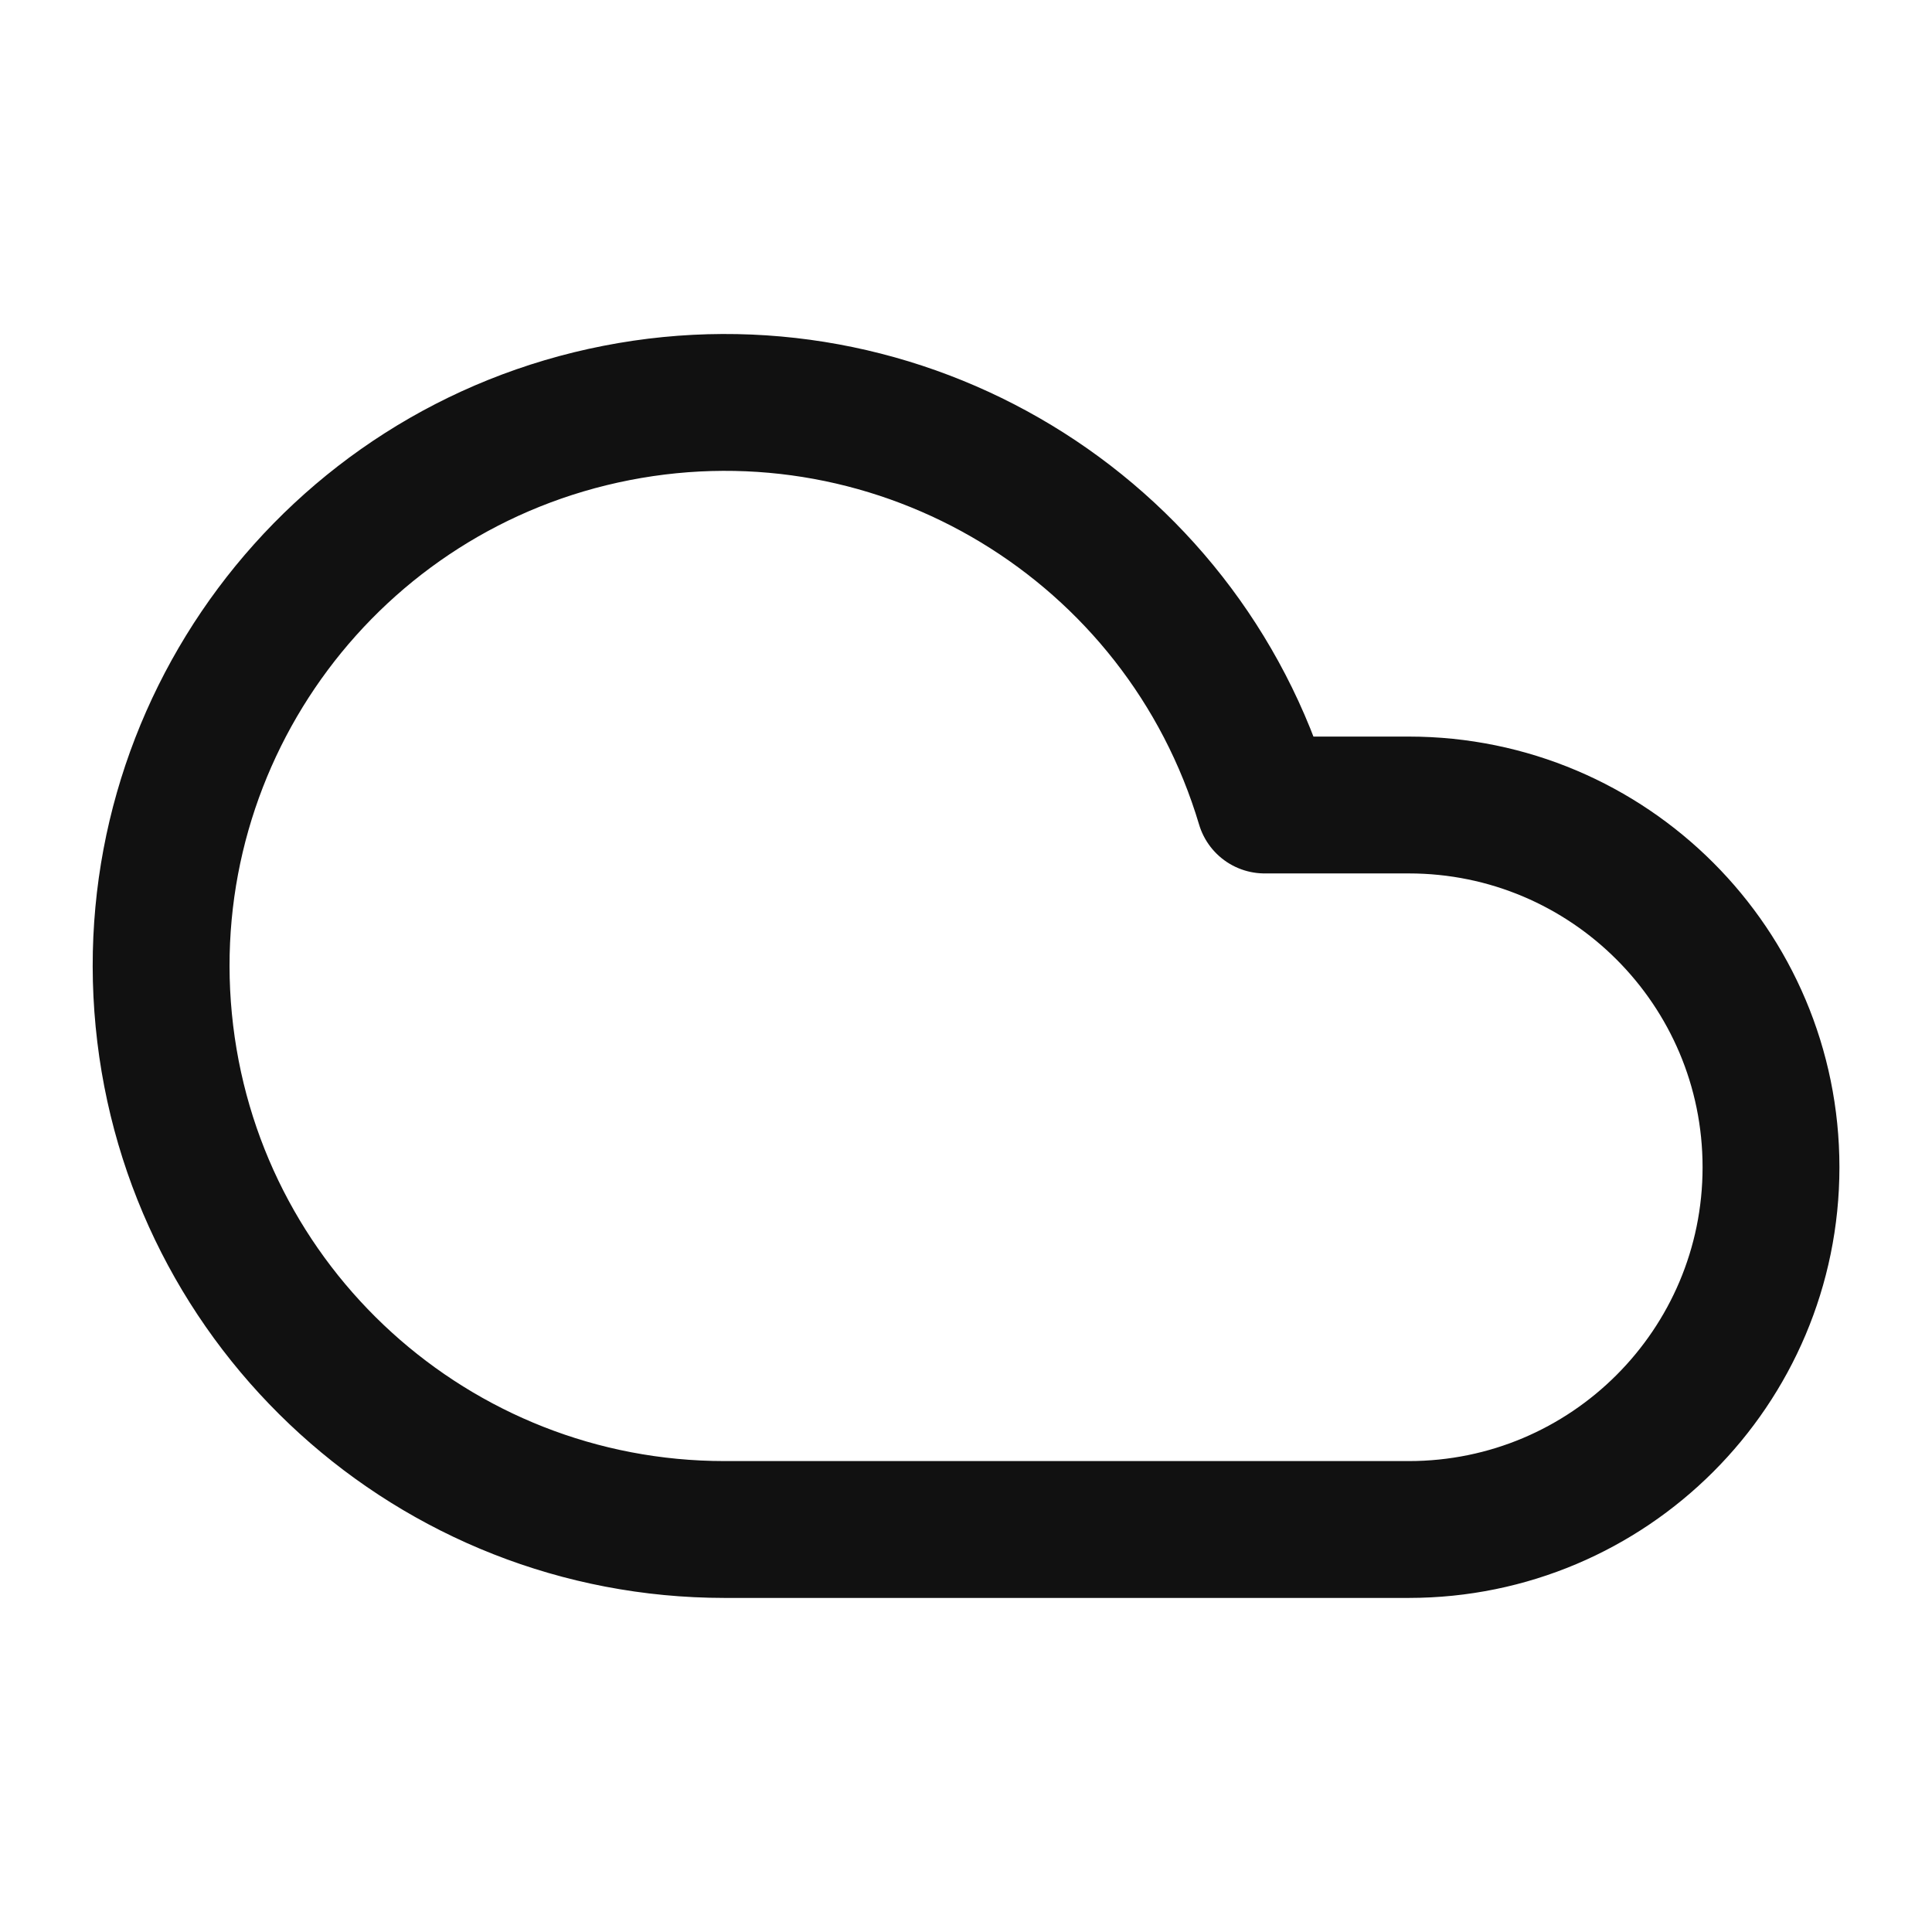
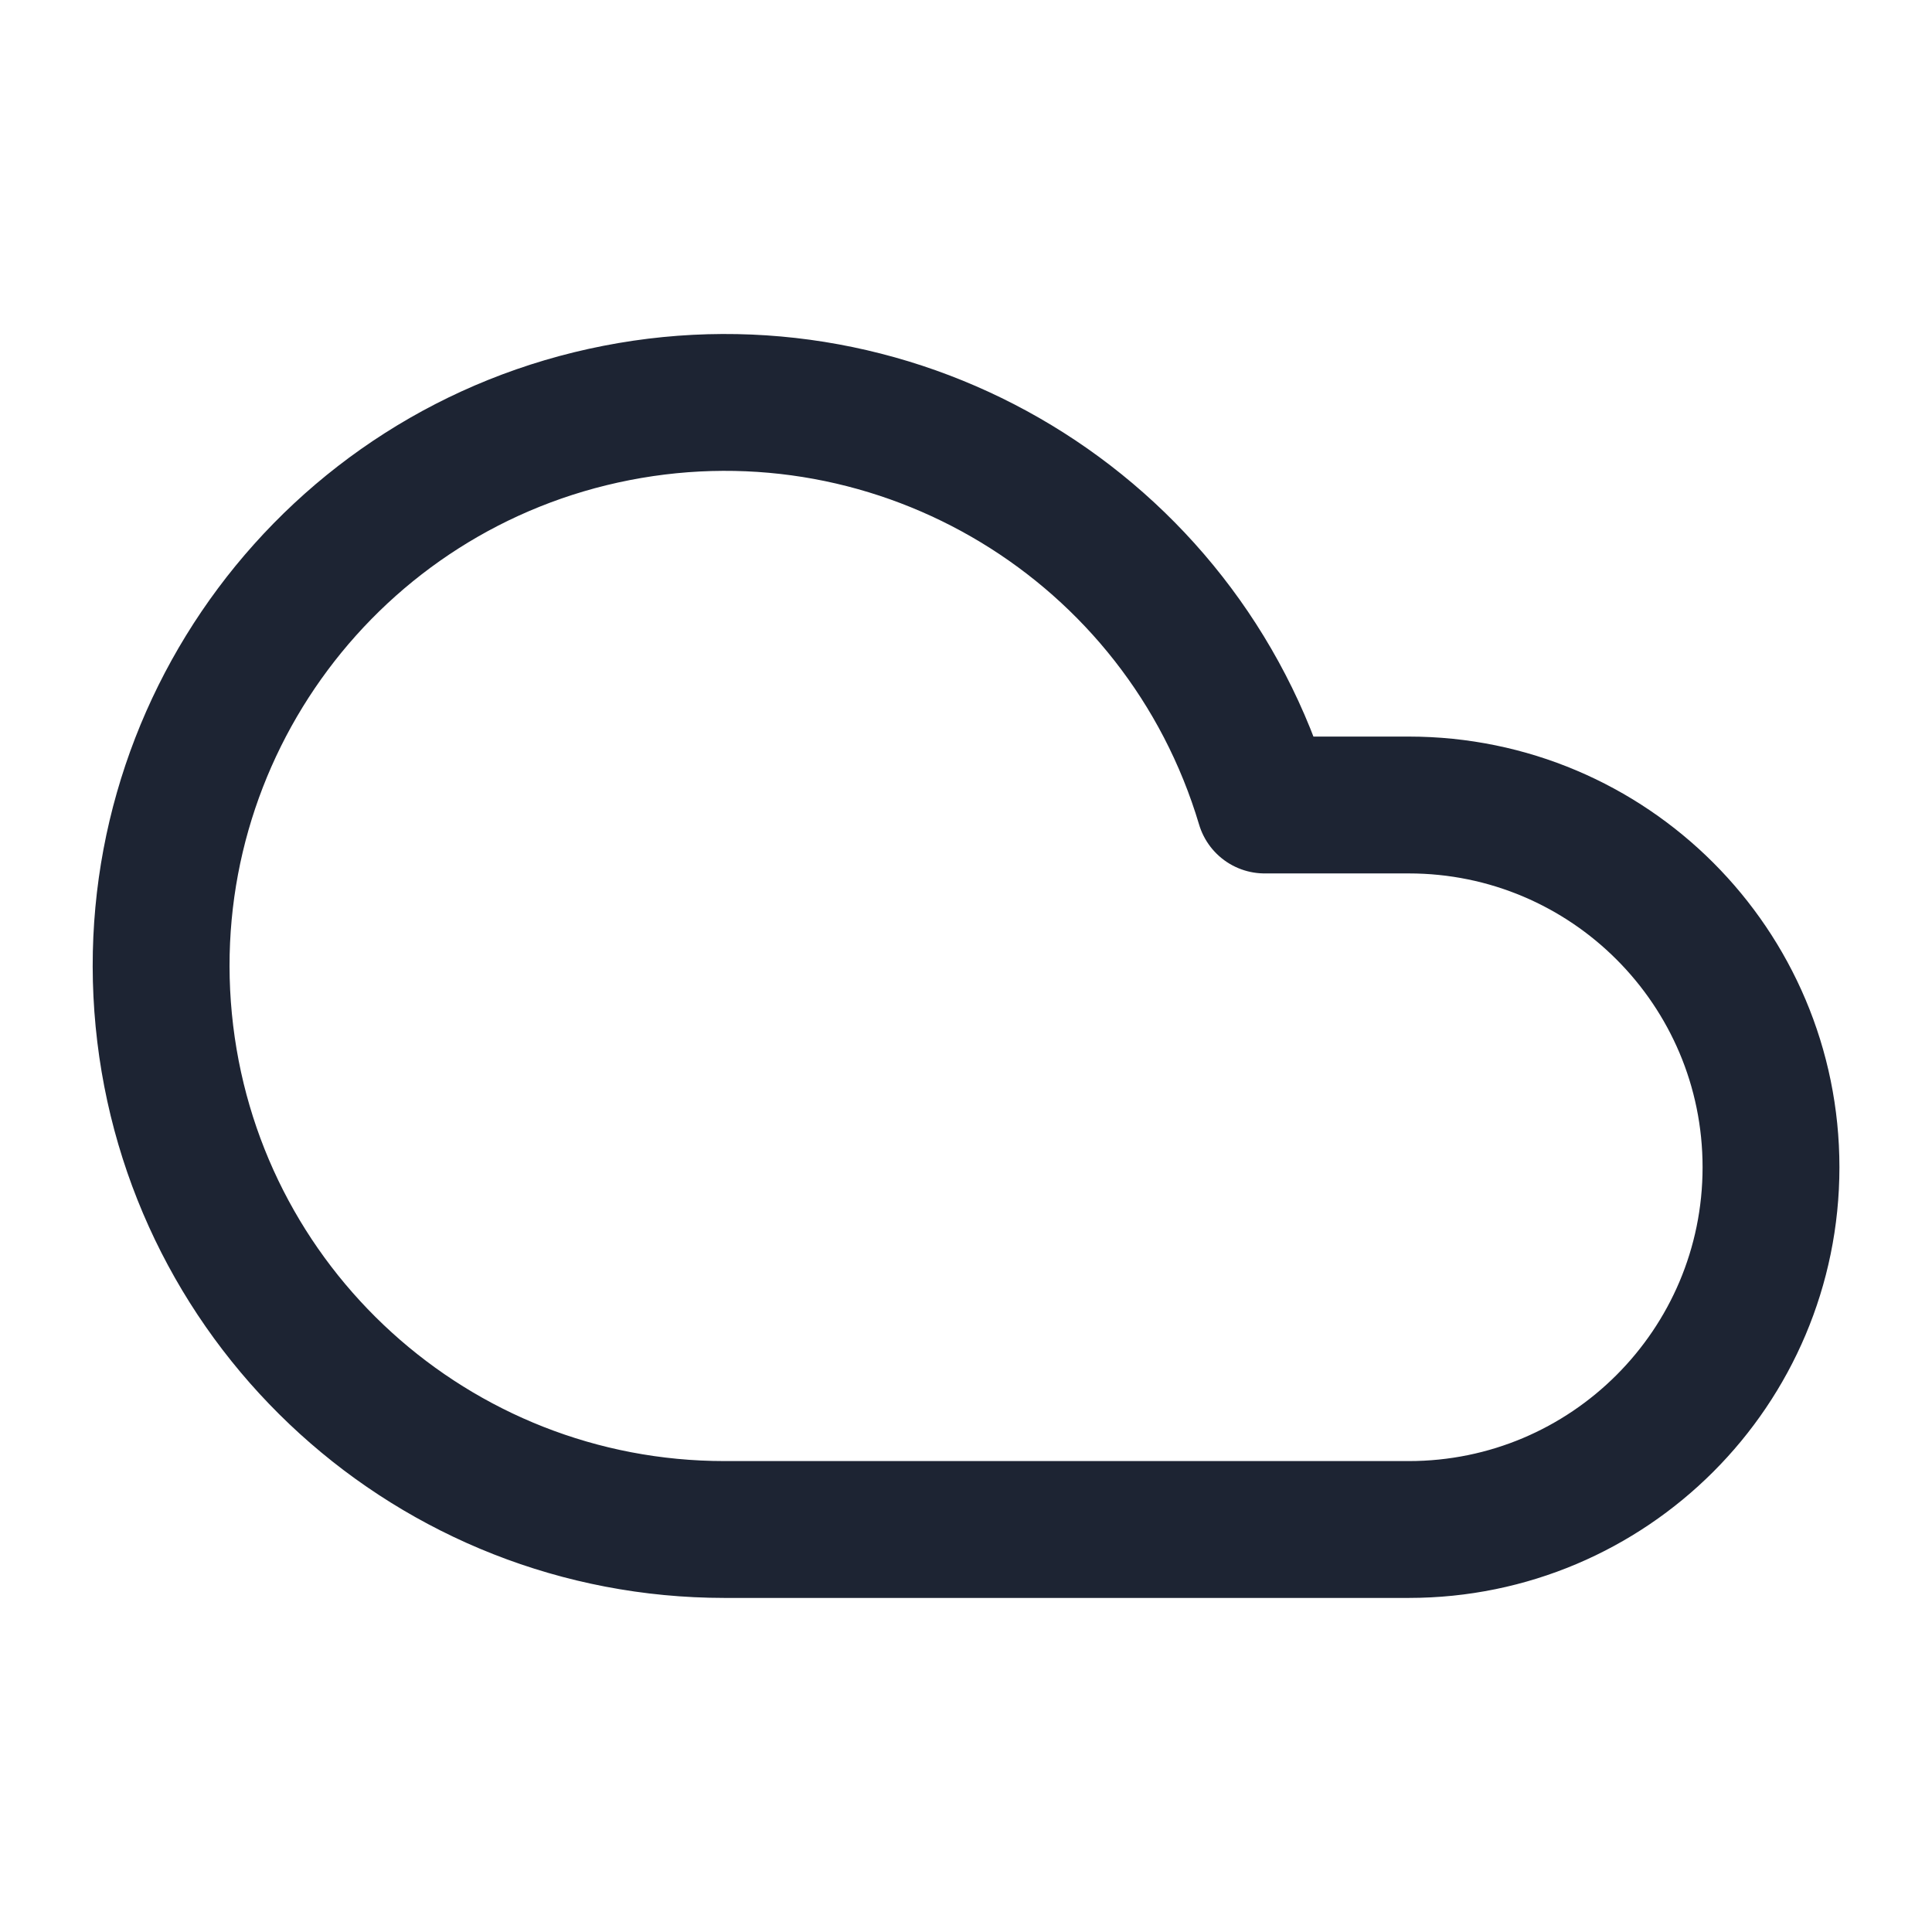
<svg xmlns="http://www.w3.org/2000/svg" width="48" height="48" viewBox="0 0 24 24">
-   <path fill="none" stroke="#111111" stroke-linecap="round" stroke-linejoin="round" stroke-width="1.7" d="M17.5 19H9a7 7 0 1 1 6.71-9h1.79a4.5 4.5 0 1 1 0 9" />
+   <path fill="none" stroke="#1d2433" stroke-linecap="round" stroke-linejoin="round" stroke-width="1.7" d="M17.5 19H9a7 7 0 1 1 6.71-9h1.79a4.5 4.5 0 1 1 0 9" />
</svg>
